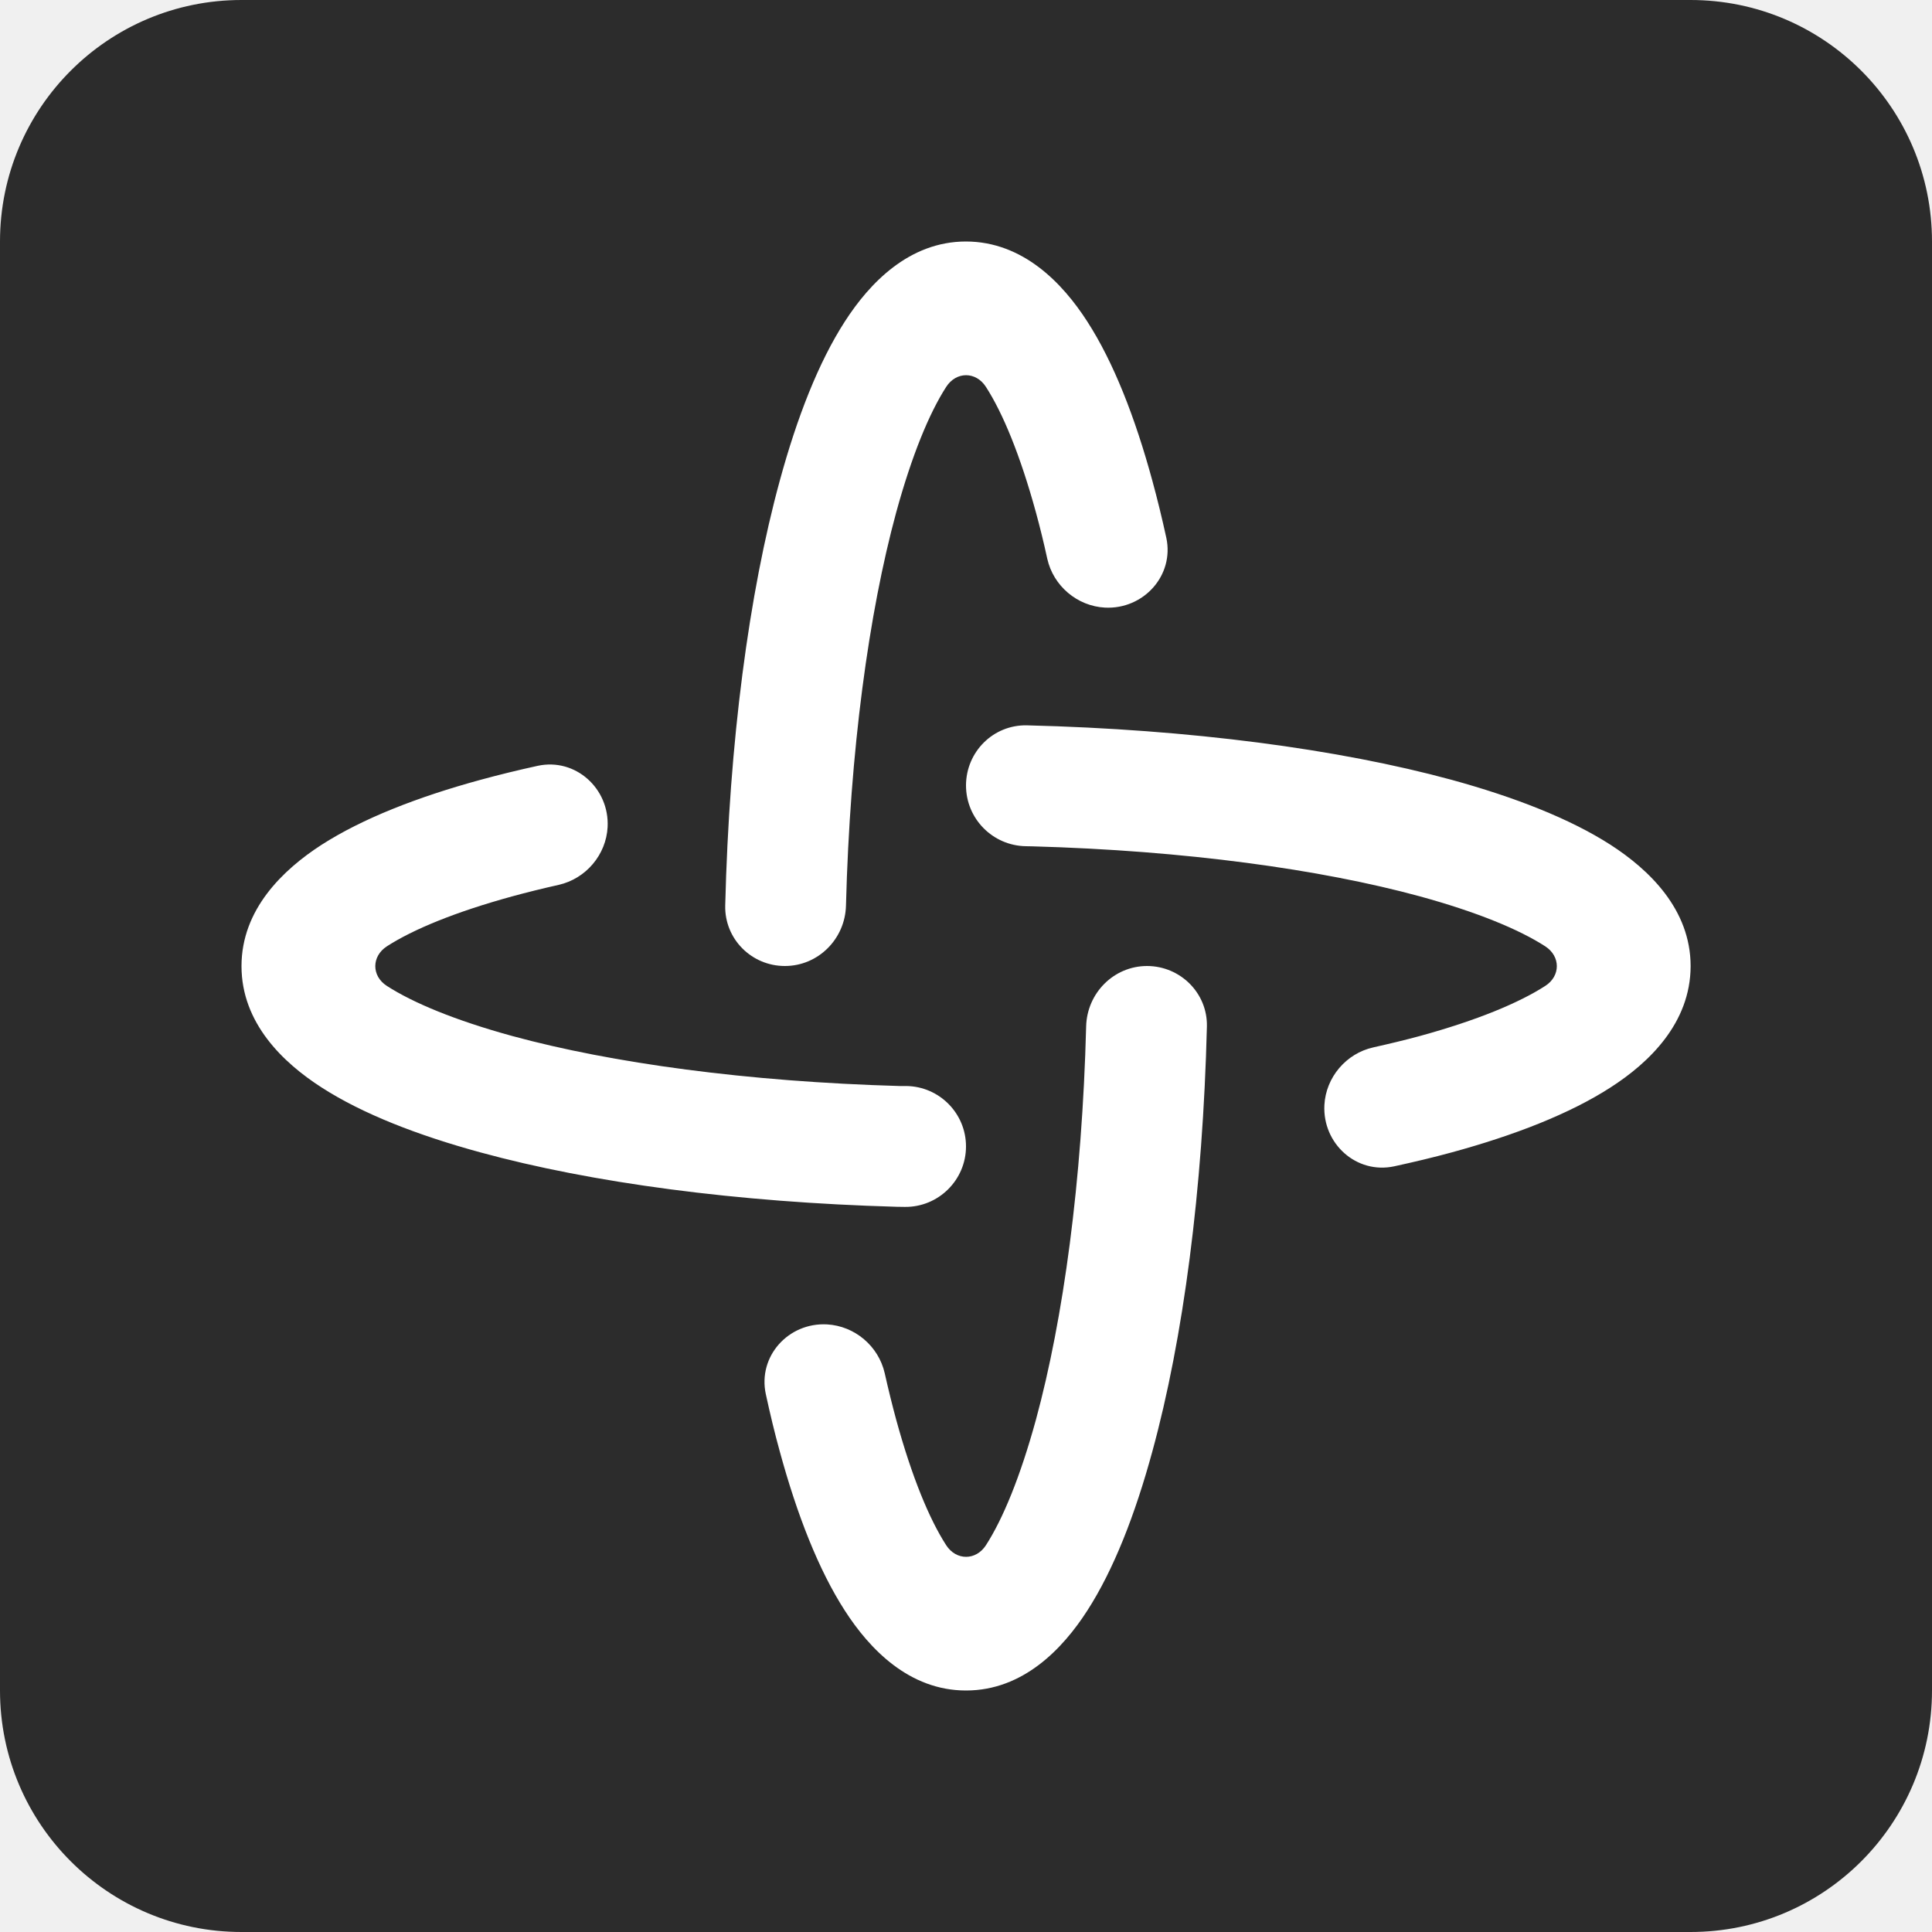
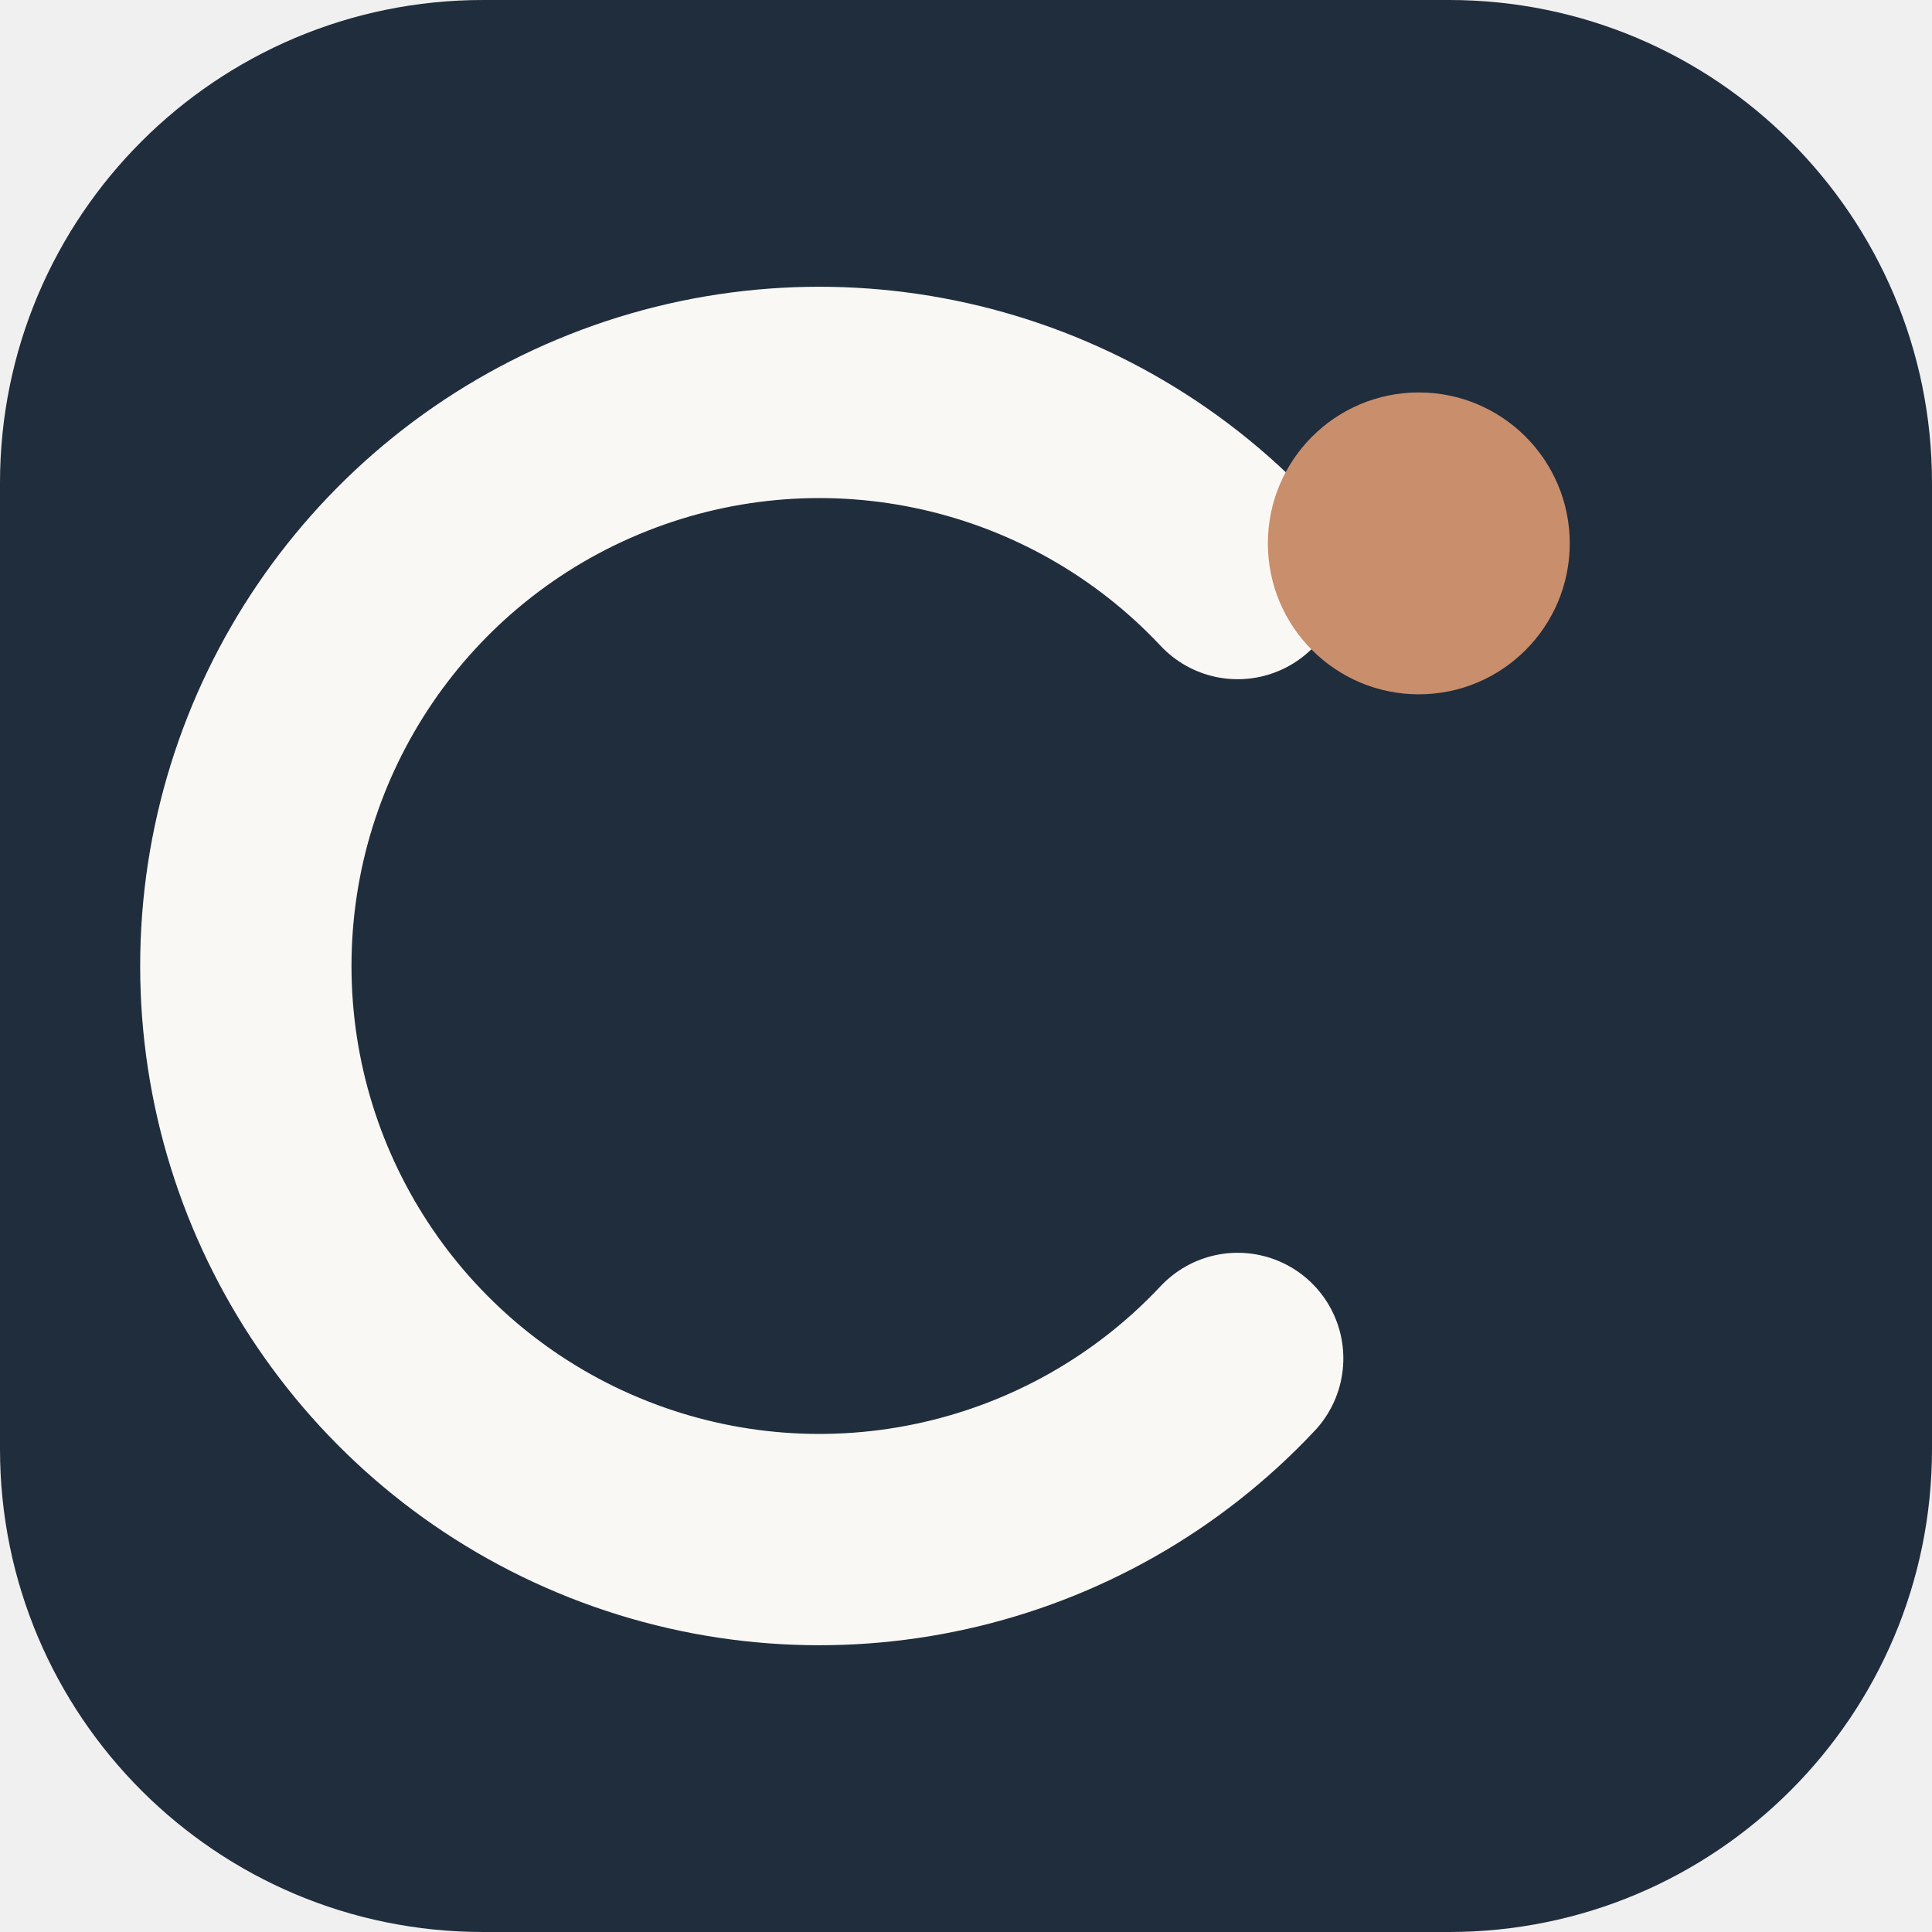
- <svg xmlns="http://www.w3.org/2000/svg" width="16" height="16" viewBox="0 0 16 16" fill="none">
-   <path d="M0 2C0 0.895 0.895 0 2 0H14C15.105 0 16 0.895 16 2V14C16 15.105 15.105 16 14 16H2C0.895 16 0 15.105 0 14V2Z" fill="#2C2C2C" />
-   <path d="M9.5 8C9.776 8.001 10.001 8.225 9.995 8.5C9.962 9.855 9.799 11.086 9.543 12.021C9.401 12.542 9.223 13 9.004 13.339C8.8 13.656 8.472 14 8 14C7.529 14 7.201 13.656 6.997 13.339C6.778 13 6.6 12.542 6.458 12.021C6.416 11.87 6.378 11.711 6.342 11.545C6.275 11.232 6.529 10.951 6.849 10.968C7.079 10.981 7.276 11.148 7.327 11.373C7.357 11.507 7.389 11.636 7.422 11.758C7.552 12.232 7.696 12.58 7.836 12.797C7.919 12.925 8.082 12.925 8.165 12.797C8.305 12.58 8.449 12.232 8.579 11.758C8.806 10.924 8.962 9.784 8.995 8.5C9.002 8.224 9.224 8 9.5 8ZM4.454 6.342C4.766 6.275 5.048 6.53 5.032 6.849C5.02 7.079 4.852 7.277 4.627 7.328C4.493 7.358 4.364 7.39 4.243 7.423C3.769 7.553 3.421 7.697 3.204 7.837C3.076 7.92 3.076 8.083 3.204 8.165C3.421 8.305 3.769 8.45 4.243 8.58C5.066 8.804 6.187 8.958 7.451 8.994H7.507C7.78 8.998 8 9.221 8 9.494C8 9.772 7.772 9.998 7.494 9.995L7.425 9.994C6.101 9.957 4.898 9.795 3.98 9.544C3.459 9.402 3.001 9.224 2.662 9.005C2.345 8.801 2 8.473 2 8.001C2 7.53 2.345 7.202 2.662 6.997C3.001 6.779 3.459 6.6 3.98 6.458C4.13 6.417 4.289 6.378 4.454 6.342ZM8.504 6.007C9.857 6.04 11.087 6.204 12.021 6.458C12.542 6.601 13 6.779 13.339 6.997C13.656 7.202 14.001 7.53 14.001 8.001C14 8.473 13.656 8.801 13.339 9.005C13 9.224 12.542 9.402 12.021 9.544C11.871 9.585 11.711 9.623 11.546 9.659C11.233 9.726 10.952 9.471 10.968 9.152C10.98 8.922 11.148 8.724 11.373 8.674C11.507 8.644 11.636 8.613 11.758 8.58C12.232 8.45 12.58 8.305 12.797 8.165C12.925 8.083 12.925 7.92 12.797 7.837C12.58 7.697 12.232 7.553 11.758 7.423C10.935 7.199 9.814 7.044 8.55 7.009L8.497 7.008C8.221 7.004 8 6.78 8 6.504C8.001 6.226 8.226 6.001 8.504 6.007ZM8 2C8.472 2.001 8.8 2.345 9.004 2.662C9.223 3.001 9.401 3.459 9.543 3.98C9.584 4.13 9.623 4.289 9.659 4.454C9.726 4.766 9.47 5.048 9.151 5.032C8.921 5.02 8.723 4.852 8.673 4.627C8.644 4.493 8.612 4.364 8.579 4.243C8.449 3.769 8.305 3.421 8.165 3.204C8.082 3.075 7.919 3.075 7.836 3.204C7.696 3.421 7.552 3.769 7.422 4.243C7.195 5.077 7.039 6.216 7.006 7.5C6.999 7.776 6.776 8 6.5 8C6.224 8 6 7.776 6.006 7.5C6.039 6.146 6.202 4.915 6.458 3.98C6.6 3.459 6.778 3.001 6.997 2.662C7.201 2.345 7.529 2 8 2Z" fill="white" />
+ <svg xmlns="http://www.w3.org/2000/svg" viewBox="0 0 64 64">
+   <rect width="64" height="64" rx="16" fill="#202d3d" />
+   <path d="M41 19a19 19 0 1 0 0 26" fill="none" stroke="#faf8f4" stroke-linecap="round" stroke-width="7" />
+   <circle cx="47" cy="18" r="5" fill="#c98e6b" />
</svg>
